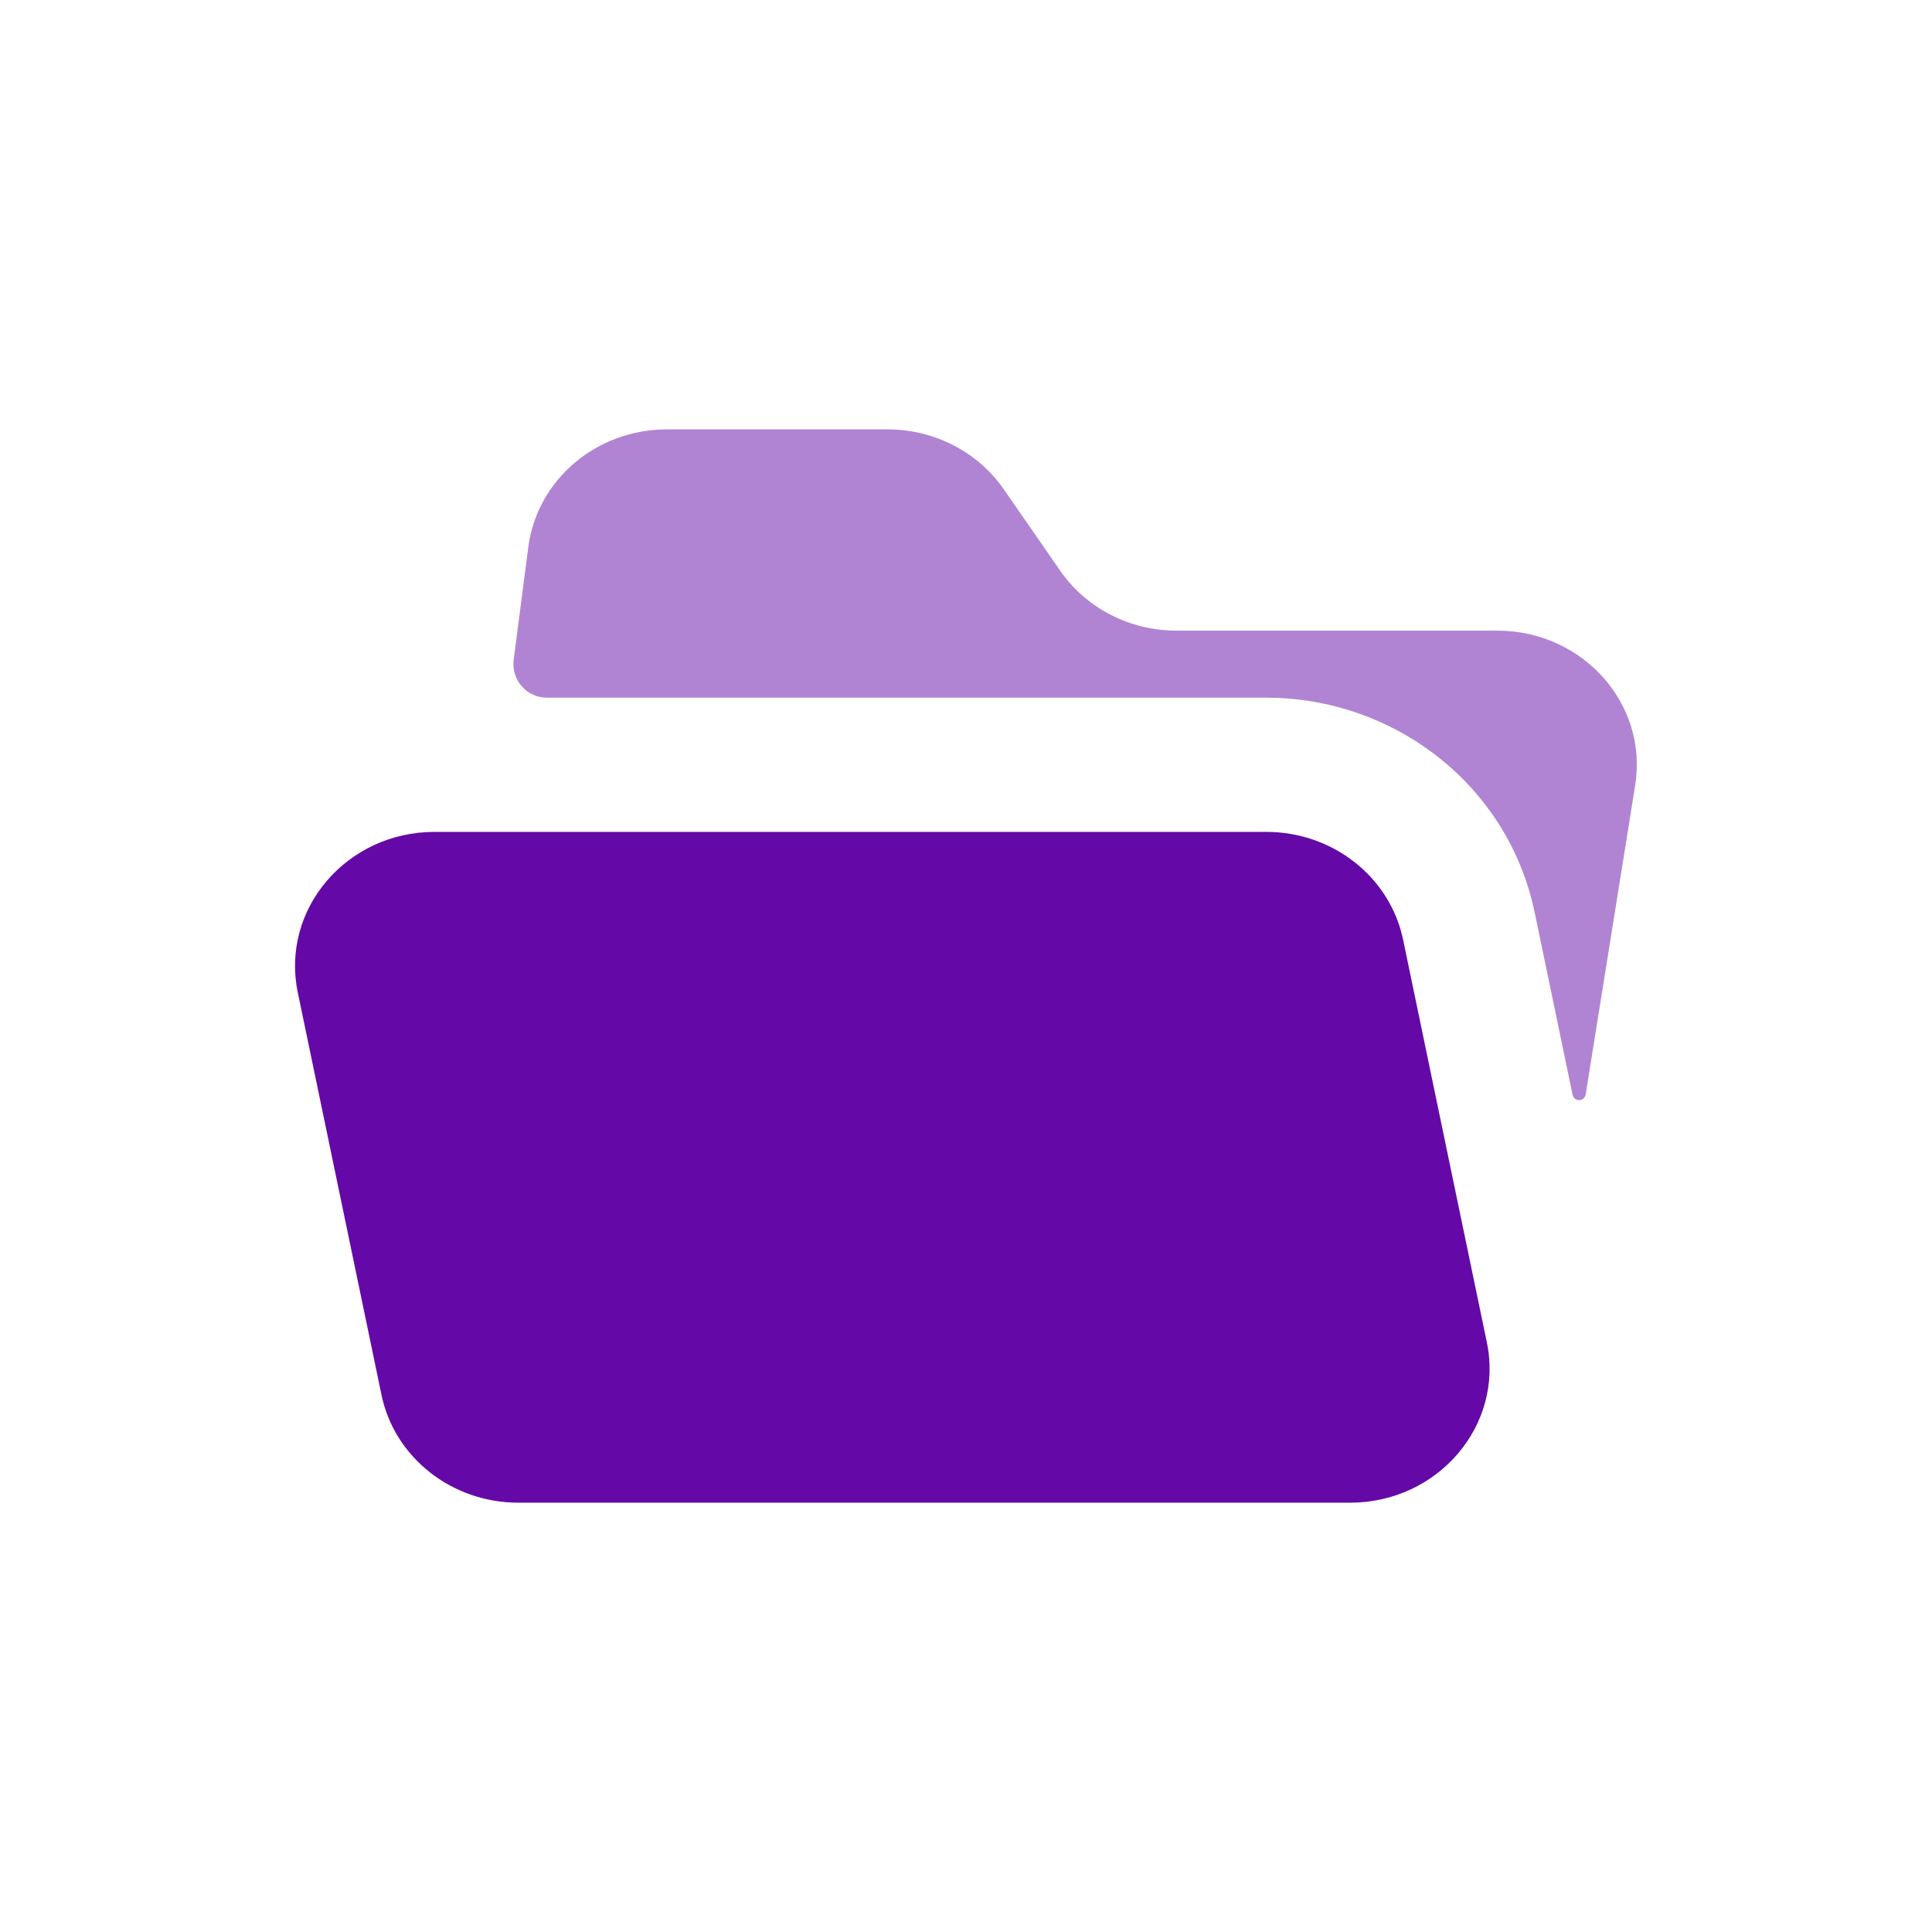
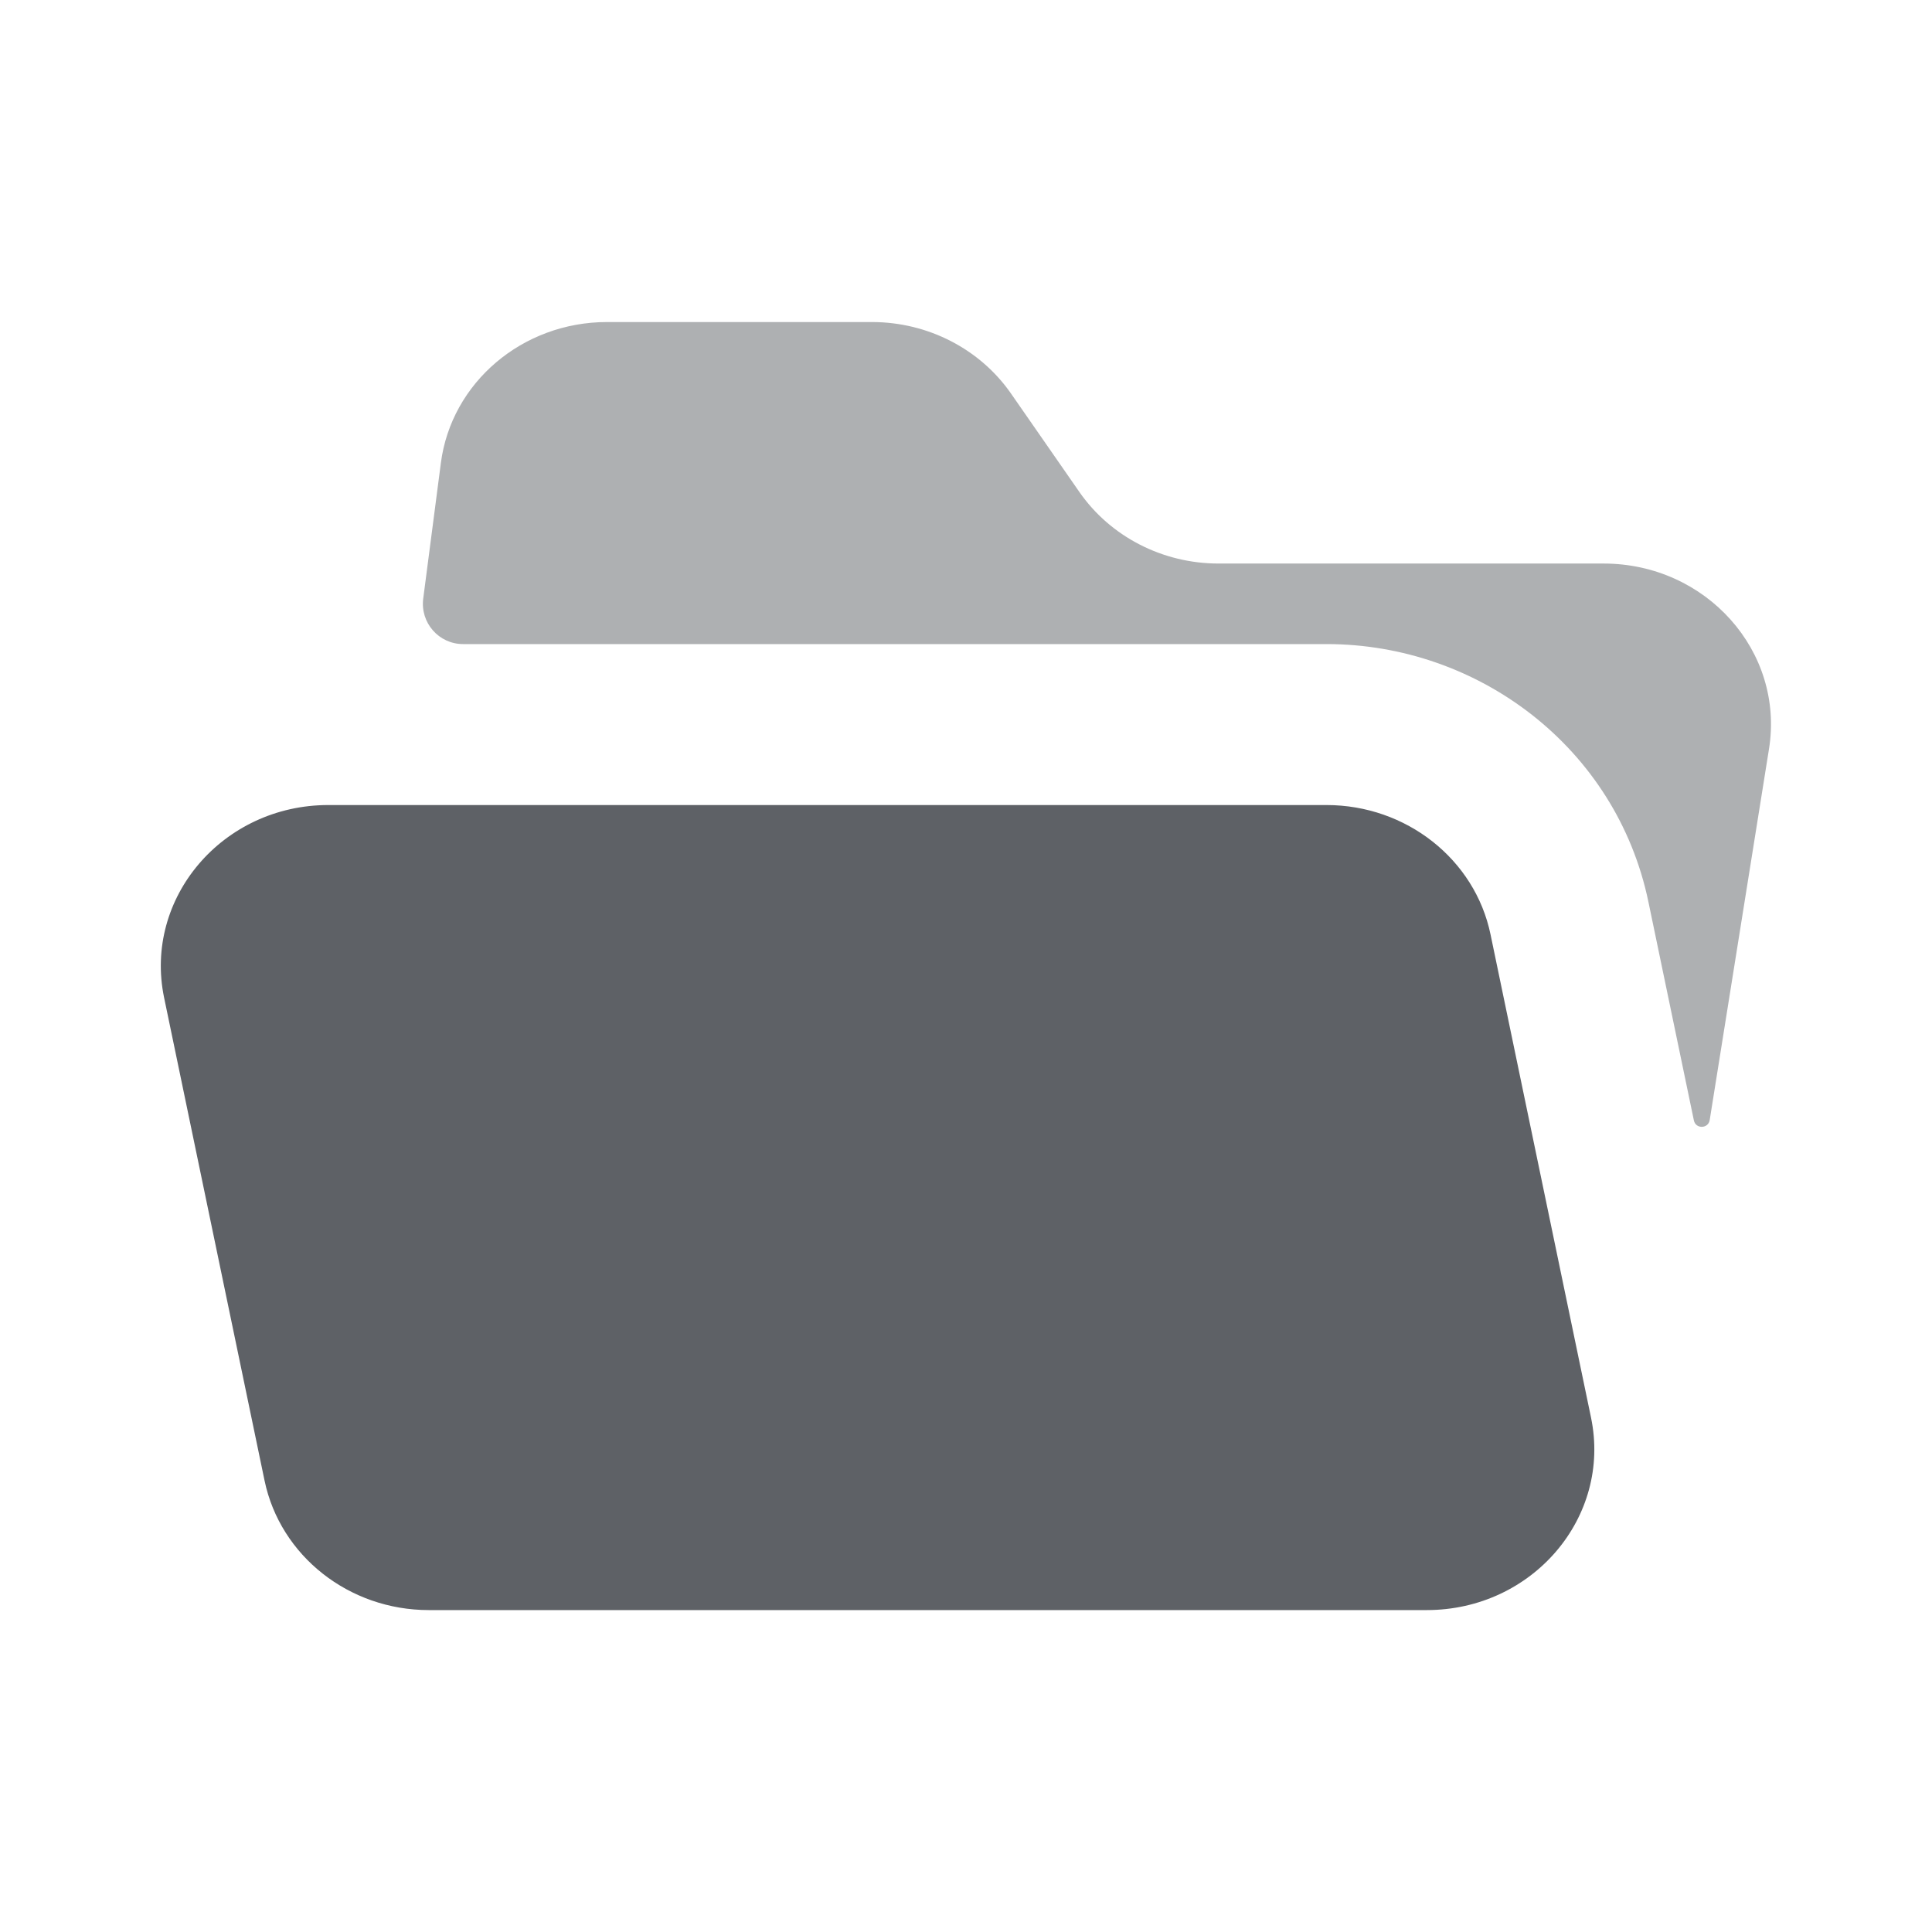
- <svg xmlns="http://www.w3.org/2000/svg" width="24" height="24" viewBox="0 0 24 24" fill="none">
-   <path d="M18.47 16.674L17.43 11.674C17.268 10.895 16.557 10.334 15.731 10.334H5.399C4.305 10.334 3.485 11.296 3.699 12.328L4.739 17.328C4.901 18.107 5.613 18.667 6.439 18.667H16.771C17.864 18.667 18.685 17.705 18.47 16.674Z" fill="#6409A7" />
-   <path opacity="0.5" d="M11.026 5.334H8.283C7.409 5.334 6.672 5.96 6.563 6.794L6.381 8.197C6.349 8.446 6.543 8.667 6.794 8.667H15.732C17.304 8.667 18.732 9.74 19.064 11.334L19.535 13.599C19.553 13.69 19.684 13.687 19.698 13.595L20.313 9.754C20.474 8.744 19.662 7.834 18.6 7.834H14.614C14.035 7.834 13.494 7.555 13.172 7.092L12.468 6.076C12.146 5.612 11.605 5.334 11.026 5.334Z" fill="#6409A7" />
+ <svg xmlns="http://www.w3.org/2000/svg" width="16" height="16" viewBox="0 0 16 16" fill="none">
+   <path d="M13.176 11.739L12.344 7.739C12.215 7.116 11.646 6.667 10.985 6.667H2.719C1.844 6.667 1.188 7.437 1.359 8.262L2.191 12.262C2.321 12.885 2.89 13.334 3.551 13.334H11.816C12.692 13.334 13.348 12.564 13.176 11.739Z" fill="#5E6166" />
+   <path opacity="0.5" d="M7.221 2.667H5.027C4.327 2.667 3.737 3.168 3.651 3.835L3.505 4.957C3.479 5.157 3.634 5.334 3.835 5.334H10.986C12.243 5.334 13.385 6.192 13.651 7.467L14.028 9.279C14.043 9.351 14.147 9.349 14.159 9.276L14.65 6.203C14.78 5.395 14.13 4.667 13.28 4.667H10.091C9.628 4.667 9.195 4.444 8.938 4.073L8.374 3.261C8.117 2.89 7.684 2.667 7.221 2.667Z" fill="#5E6166" />
</svg>
